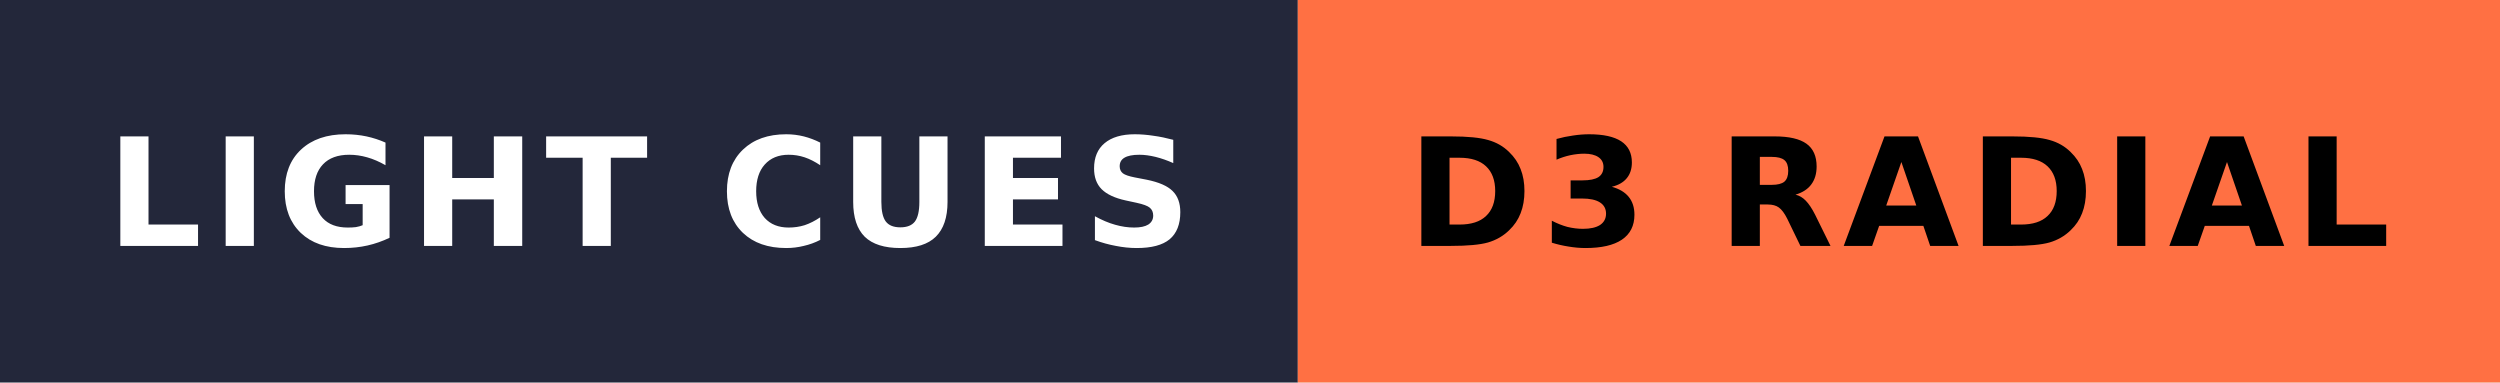
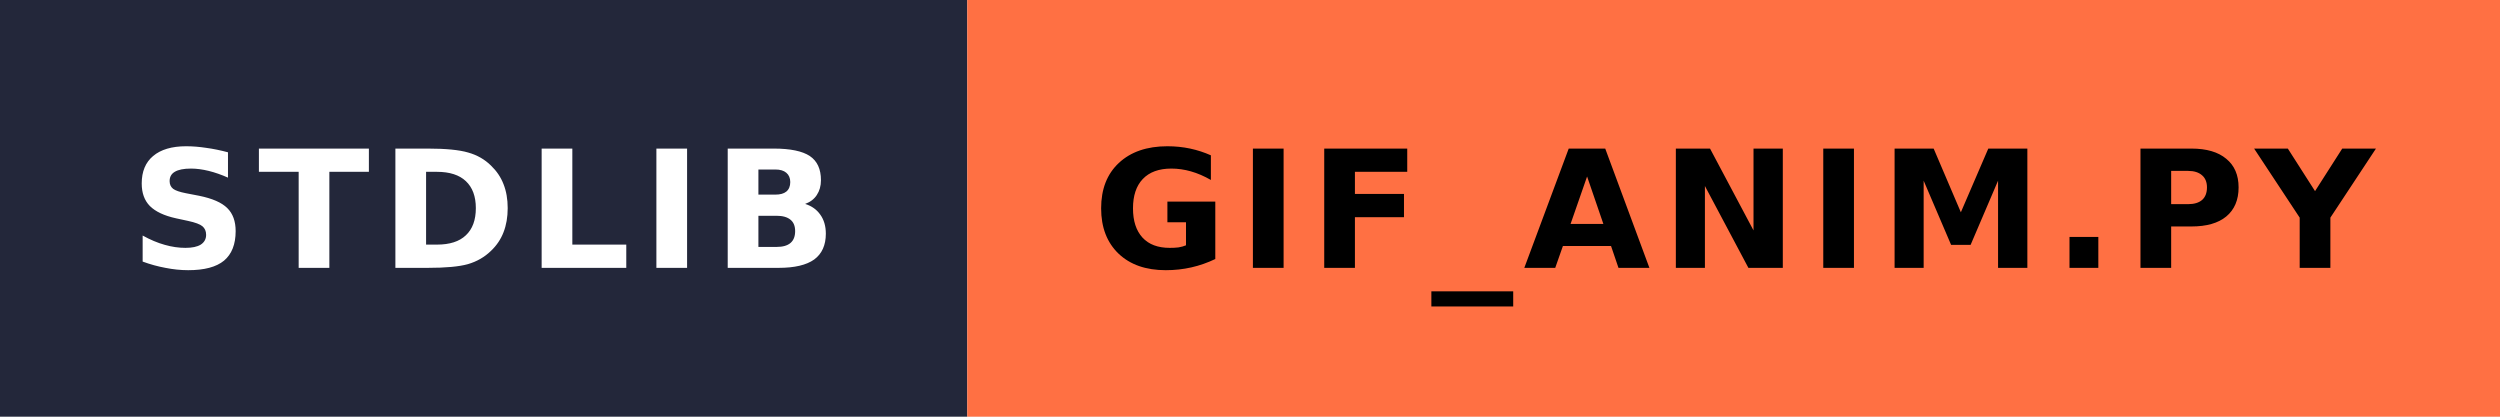
- <svg xmlns="http://www.w3.org/2000/svg" width="183" height="28" viewBox="0 0 183 28" role="img" aria-labelledby="title">
-   <rect width="95" height="28" fill="#23273a" />
-   <rect x="95" width="88" height="28" fill="#FF7043" />
+ <svg xmlns="http://www.w3.org/2000/svg" width="168" height="28" viewBox="0 0 168 28" role="img" aria-labelledby="title">
+   <rect width="65" height="28" fill="#23273a" />
+   <rect x="65" width="103" height="28" fill="#FF7043" />
  <g font-family="Verdana, DejaVu Sans, Malgun Gothic, sans-serif" font-size="11" font-weight="700" text-anchor="middle" letter-spacing=".7">
-     <text x="47.5" y="18" fill="#ffffff" textLength="75" lengthAdjust="spacingAndGlyphs">LIGHT CUES</text>
-     <text x="139" y="18" fill="#000000" textLength="68" lengthAdjust="spacingAndGlyphs">D3 RADIAL</text>
+     <text x="32.5" y="18" fill="#ffffff" textLength="45" lengthAdjust="spacingAndGlyphs">STDLIB</text>
+     <text x="116.5" y="18" fill="#000000" textLength="83" lengthAdjust="spacingAndGlyphs">GIF_ANIM.PY</text>
  </g>
</svg>
